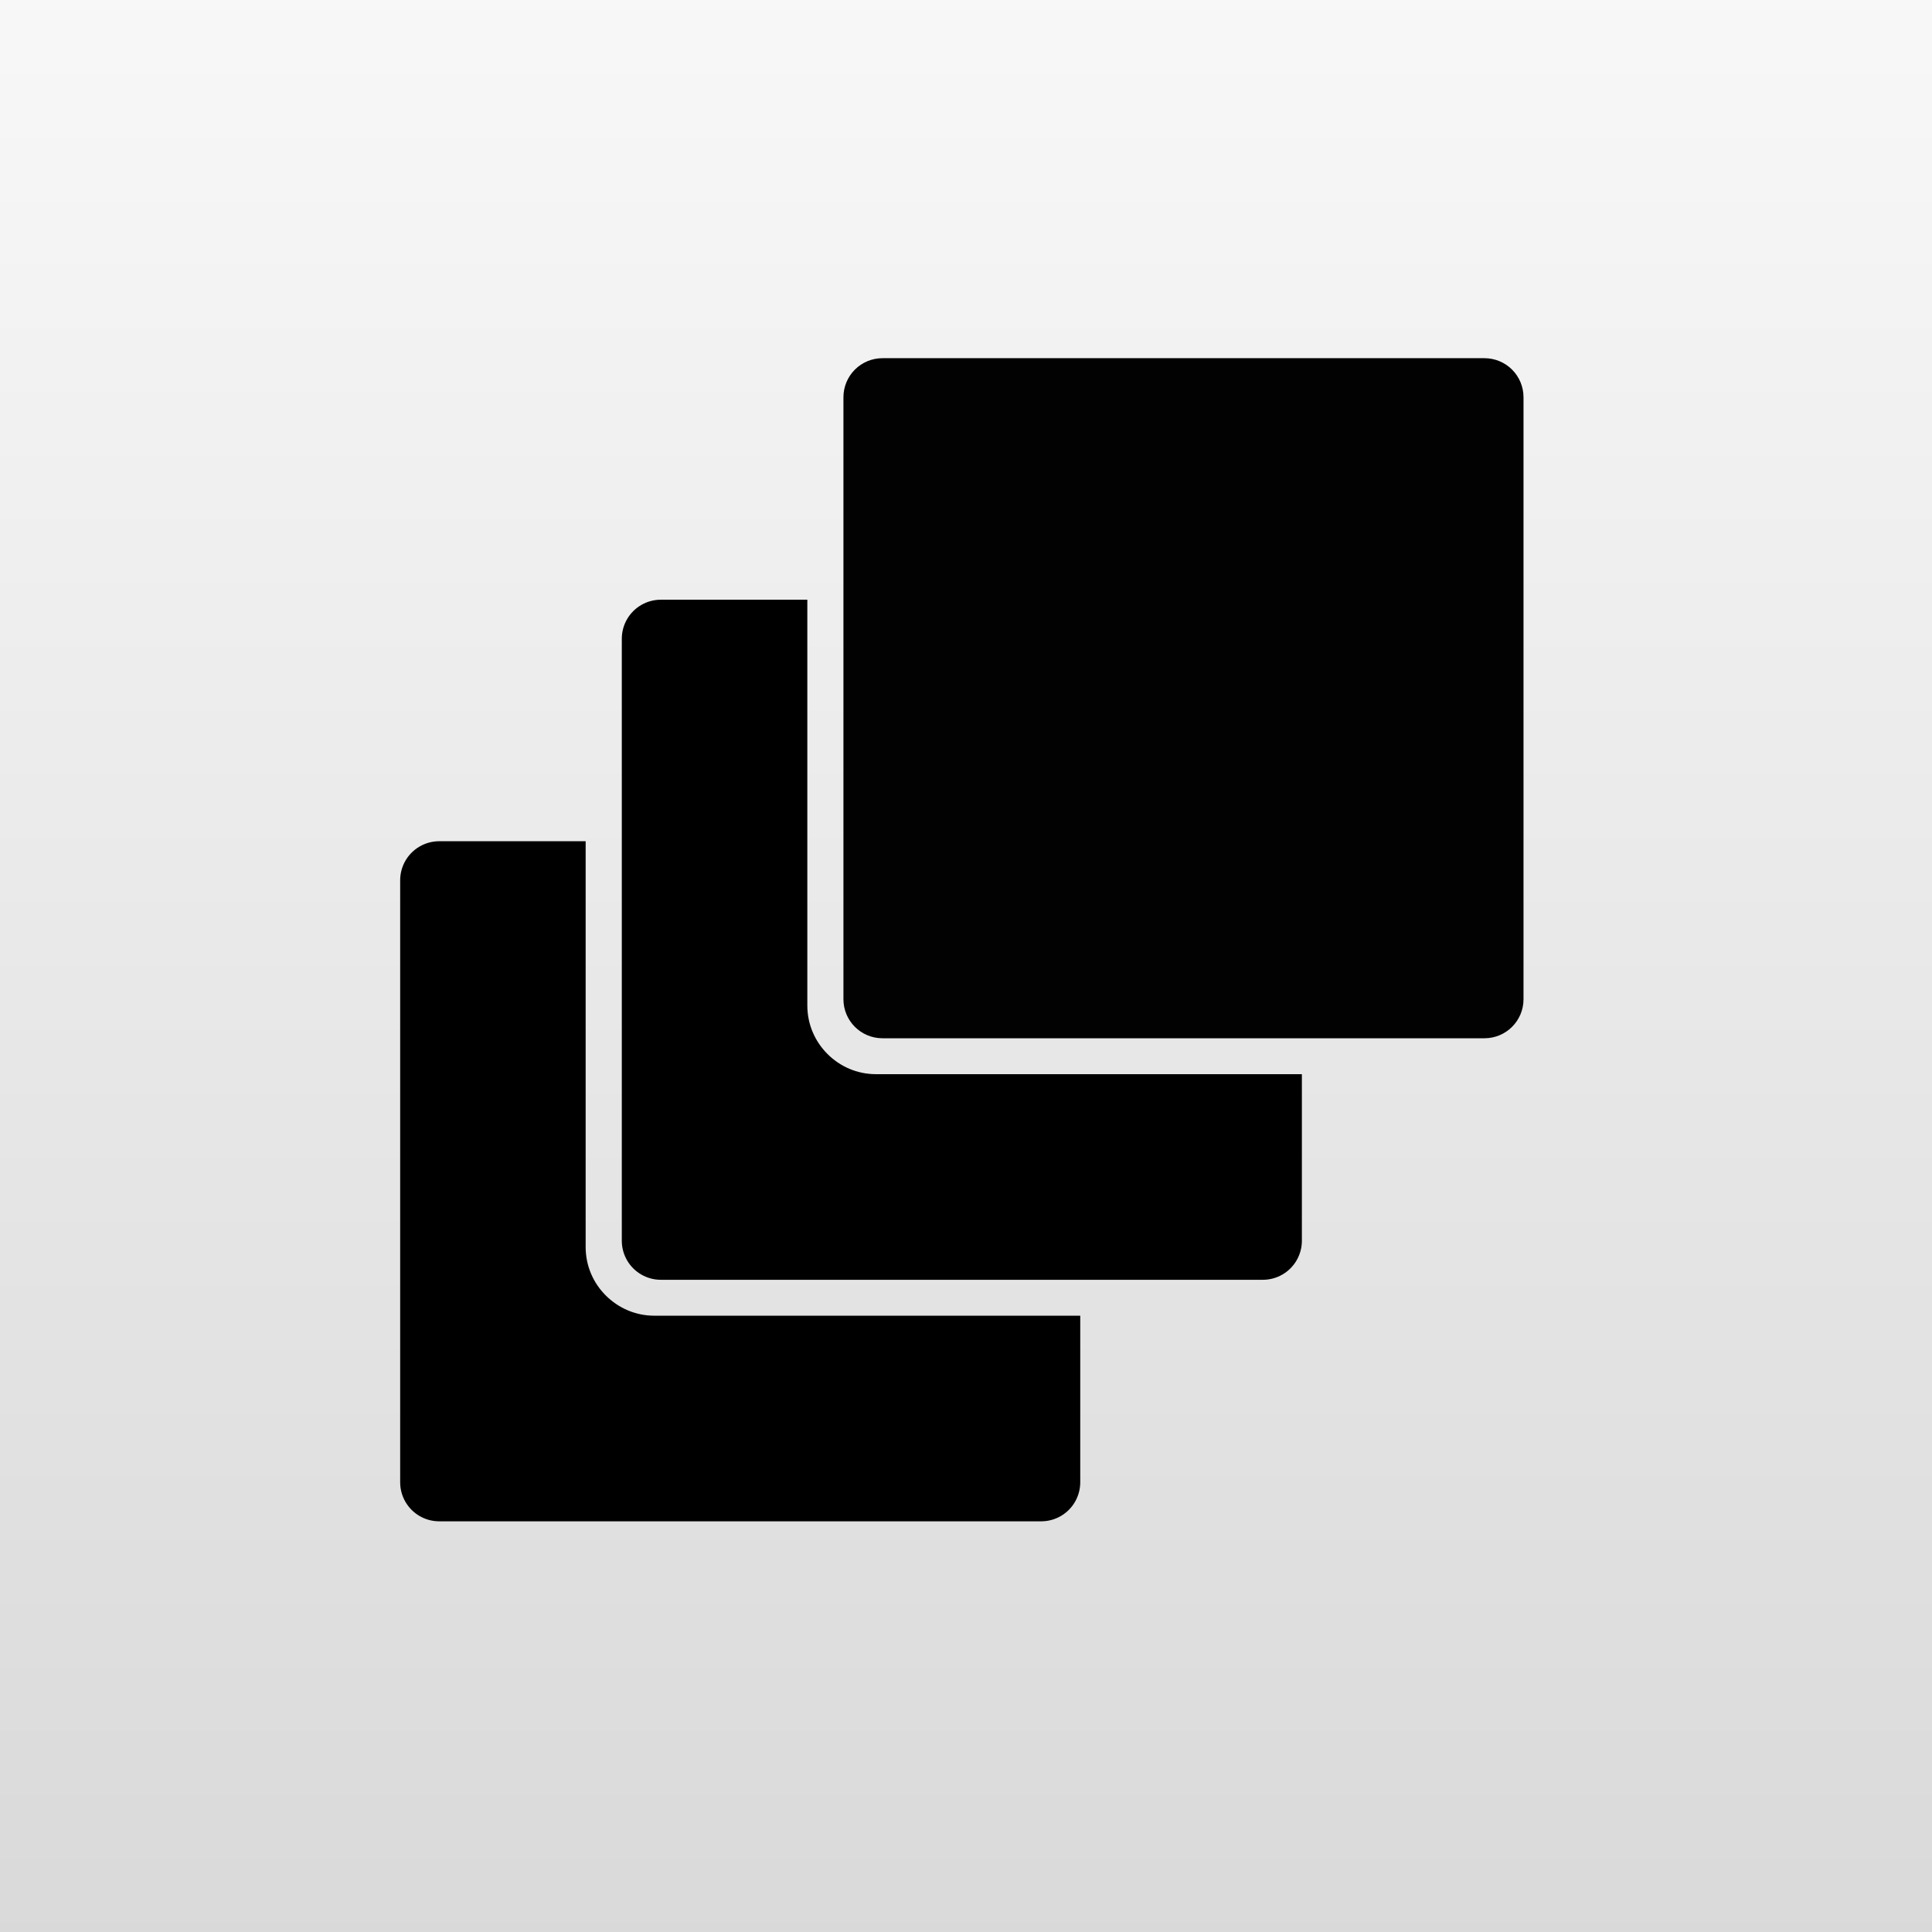
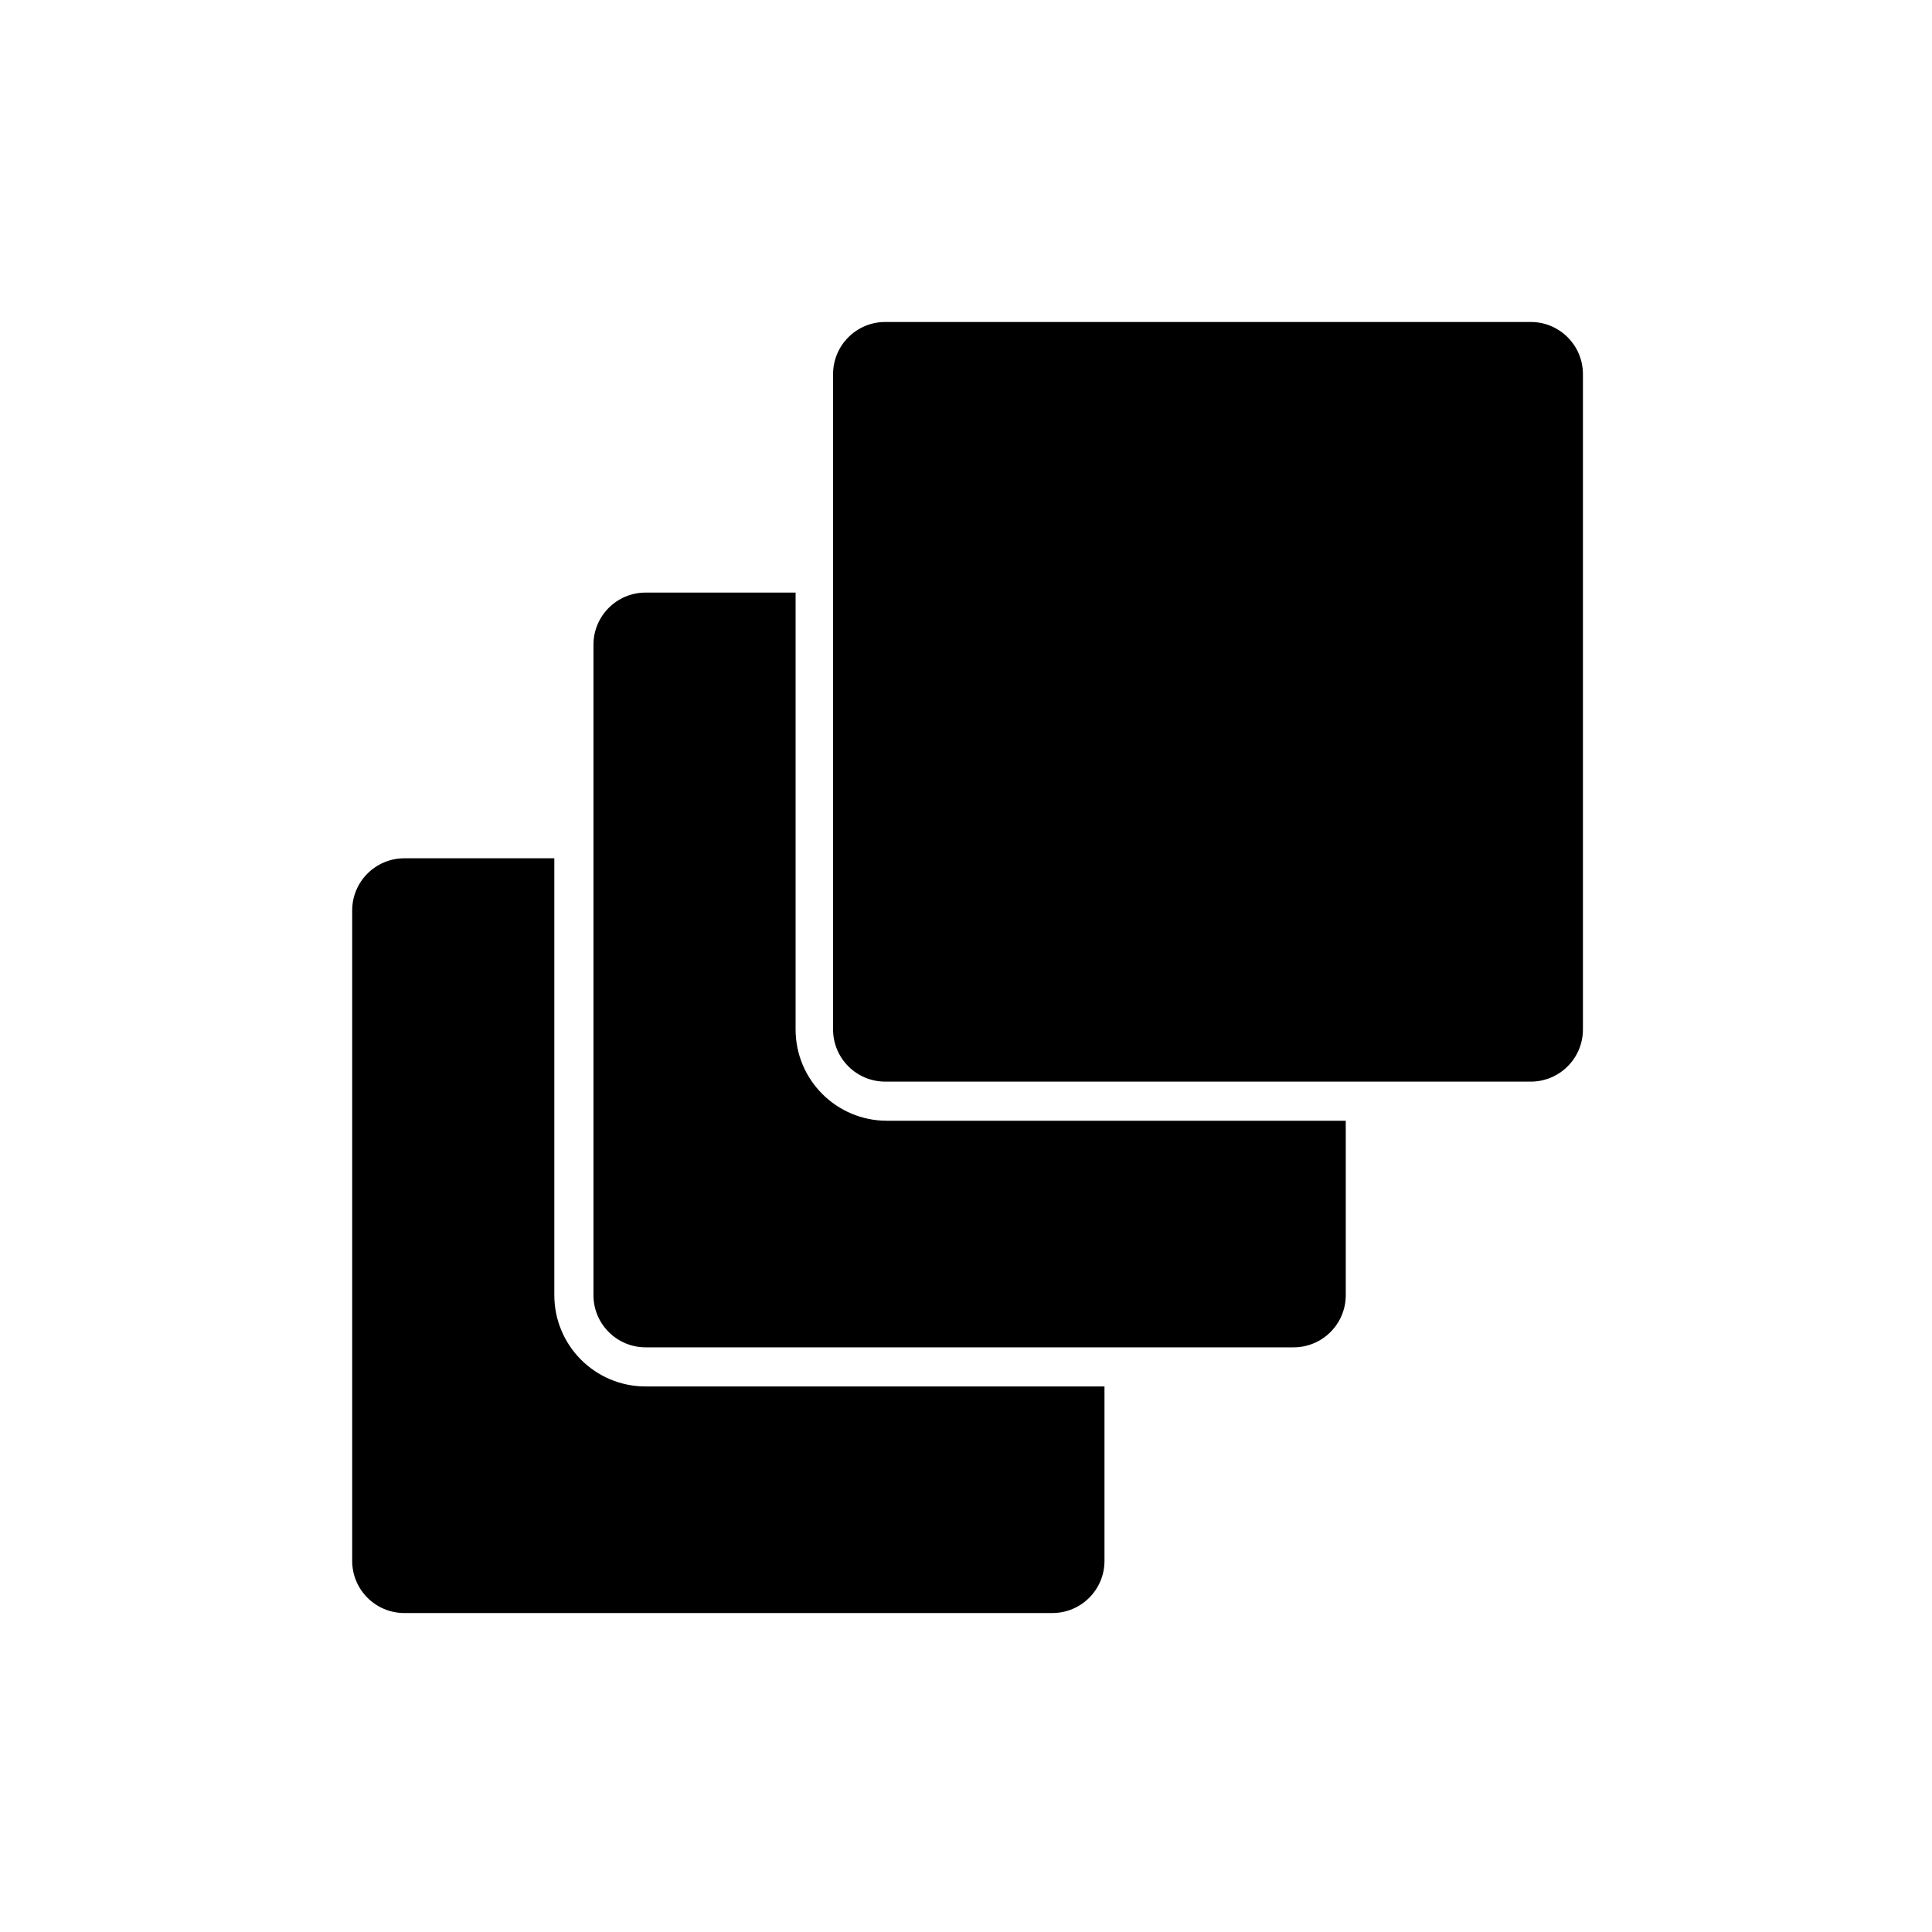
- <svg xmlns="http://www.w3.org/2000/svg" xmlns:xlink="http://www.w3.org/1999/xlink" viewBox="0 0 512 512" version="1.1" id="svg1" width="512" height="512">
-   <defs id="defs1">
-     <linearGradient id="linearGradient11">
-       <stop style="stop-color:#f8f8f8;stop-opacity:1;" offset="0" id="stop11" />
-       <stop style="stop-color:#d9d9d9;stop-opacity:1;" offset="1" id="stop12" />
-     </linearGradient>
-     <linearGradient xlink:href="#linearGradient11" id="linearGradient12" x1="-5.752" y1="16.722" x2="36.171" y2="16.722" gradientUnits="userSpaceOnUse" spreadMethod="repeat" gradientTransform="translate(1.223257,-32.03469)" />
-   </defs>
-   <g id="layer1" style="stroke:#ffffff;stroke-opacity:1" transform="matrix(12.49149,0,0,12.49149,64.72736,50.72856)">
-     <rect style="fill:url(#linearGradient12);stroke:none;stroke-width:0.08;stroke-linecap:round;stroke-linejoin:round;stroke-miterlimit:2.1;stroke-opacity:1;paint-order:stroke fill markers" id="rect11" width="41.924" height="41.424" x="-4.529" y="-36.024" transform="rotate(90)" />
-     <path d="m 22.438,18.728 h -9.04 c -0.05,3e-6 -0.099,-0.003 -0.147,-0.008 -0.048,-0.005 -0.096,-0.012 -0.143,-0.022 -0.094,-0.02 -0.185,-0.048 -0.272,-0.085 -0.087,-0.037 -0.169,-0.082 -0.247,-0.135 -0.077,-0.053 -0.15,-0.112 -0.215,-0.178 -0.066,-0.066 -0.126,-0.138 -0.178,-0.215 -0.053,-0.077 -0.098,-0.16 -0.135,-0.247 -0.037,-0.087 -0.066,-0.178 -0.085,-0.272 -0.01,-0.047 -0.017,-0.095 -0.022,-0.143 -0.005,-0.048 -0.008,-0.098 -0.008,-0.147 V 8.662 H 8.838 a 0.828,0.828 0 0 0 -0.414,0.111 0.828,0.828 0 0 0 -0.303,0.303 0.828,0.828 0 0 0 -0.111,0.414 V 22.262 a 0.828,0.828 0 0 1 0,1.3e-4 0.828,0.828 0 0 0 0.111,0.414 0.828,0.828 0 0 0 0.303,0.303 0.828,0.828 0 0 0 0.414,0.111 H 21.61 a 0.828,0.828 0 0 0 0.414,-0.111 0.828,0.828 0 0 0 0.303,-0.303 0.828,0.828 0 0 0 0.111,-0.414 0.828,0.828 0 0 1 0,-1.3e-4 z" style="display:inline;stroke:none;stroke-width:0.828;stroke-linecap:round;stroke-linejoin:round;stroke-miterlimit:2.1;stroke-opacity:1;paint-order:stroke fill markers" id="path10" />
-     <path d="m 17.736,23.852 h -9.04 c -0.05,3e-6 -0.099,-0.003 -0.147,-0.008 -0.048,-0.005 -0.096,-0.012 -0.143,-0.022 -0.094,-0.02 -0.185,-0.048 -0.272,-0.085 -0.087,-0.037 -0.169,-0.082 -0.247,-0.135 -0.077,-0.053 -0.15,-0.112 -0.216,-0.178 -0.066,-0.066 -0.126,-0.138 -0.178,-0.215 -0.053,-0.077 -0.098,-0.16 -0.135,-0.247 -0.037,-0.087 -0.066,-0.178 -0.085,-0.272 -0.01,-0.047 -0.017,-0.095 -0.022,-0.143 -0.005,-0.048 -0.008,-0.098 -0.008,-0.147 V 13.786 H 4.136 a 0.828,0.828 0 0 0 -0.414,0.111 0.828,0.828 0 0 0 -0.303,0.303 0.828,0.828 0 0 0 -0.111,0.414 v 12.772 a 0.828,0.828 0 0 1 0,1.3e-4 0.828,0.828 0 0 0 0.111,0.414 0.828,0.828 0 0 0 0.303,0.303 0.828,0.828 0 0 0 0.414,0.111 H 16.908 a 0.828,0.828 0 0 0 0.414,-0.111 0.828,0.828 0 0 0 0.303,-0.303 0.828,0.828 0 0 0 0.111,-0.414 0.828,0.828 0 0 1 0,-1.3e-4 z" style="display:inline;stroke:none;stroke-width:0.828;stroke-linecap:round;stroke-linejoin:round;stroke-miterlimit:2.1;stroke-opacity:1;paint-order:stroke fill markers" id="path11" />
-     <path id="path1" style="color:#000000;display:inline;fill:#020202;fill-opacity:1;stroke:none;stroke-width:0.828;stroke-linecap:round;stroke-linejoin:round;stroke-miterlimit:2.1;stroke-opacity:1;-inkscape-stroke:none;paint-order:stroke fill markers" d="M 13.54,3.538 A 0.828,0.828 0 0 0 12.712,4.367 V 17.138 a 0.828,0.828 0 0 0 0.828,0.828 h 12.772 a 0.828,0.828 0 0 0 0.828,-0.828 V 4.367 A 0.828,0.828 0 0 0 26.312,3.538 Z" />
-   </g>
+ <svg xmlns="http://www.w3.org/2000/svg" width="512" height="512" viewBox="0 0 512 512" fill="none">
+   <rect width="512" height="512" fill="white" />
+   <rect x="220.773" y="85.328" width="198.72" height="201.312" rx="13.824" fill="black" />
+   <path d="M210.841 272.816V157.04H171.097C163.463 157.04 157.273 163.229 157.273 170.864V343.232C157.273 350.867 163.463 357.056 171.097 357.056H342.817C350.452 357.056 356.641 350.867 356.641 343.232V297.008H235.033C221.673 297.008 210.841 286.177 210.841 272.816Z" fill="black" />
+   <path d="M146.901 343.232V227.456H107.157C99.522 227.456 93.333 233.645 93.333 241.28V413.648C93.333 421.283 99.522 427.472 107.157 427.472H278.877C286.512 427.472 292.701 421.283 292.701 413.648V367.424H171.093C157.732 367.424 146.901 356.593 146.901 343.232Z" fill="black" />
</svg>
